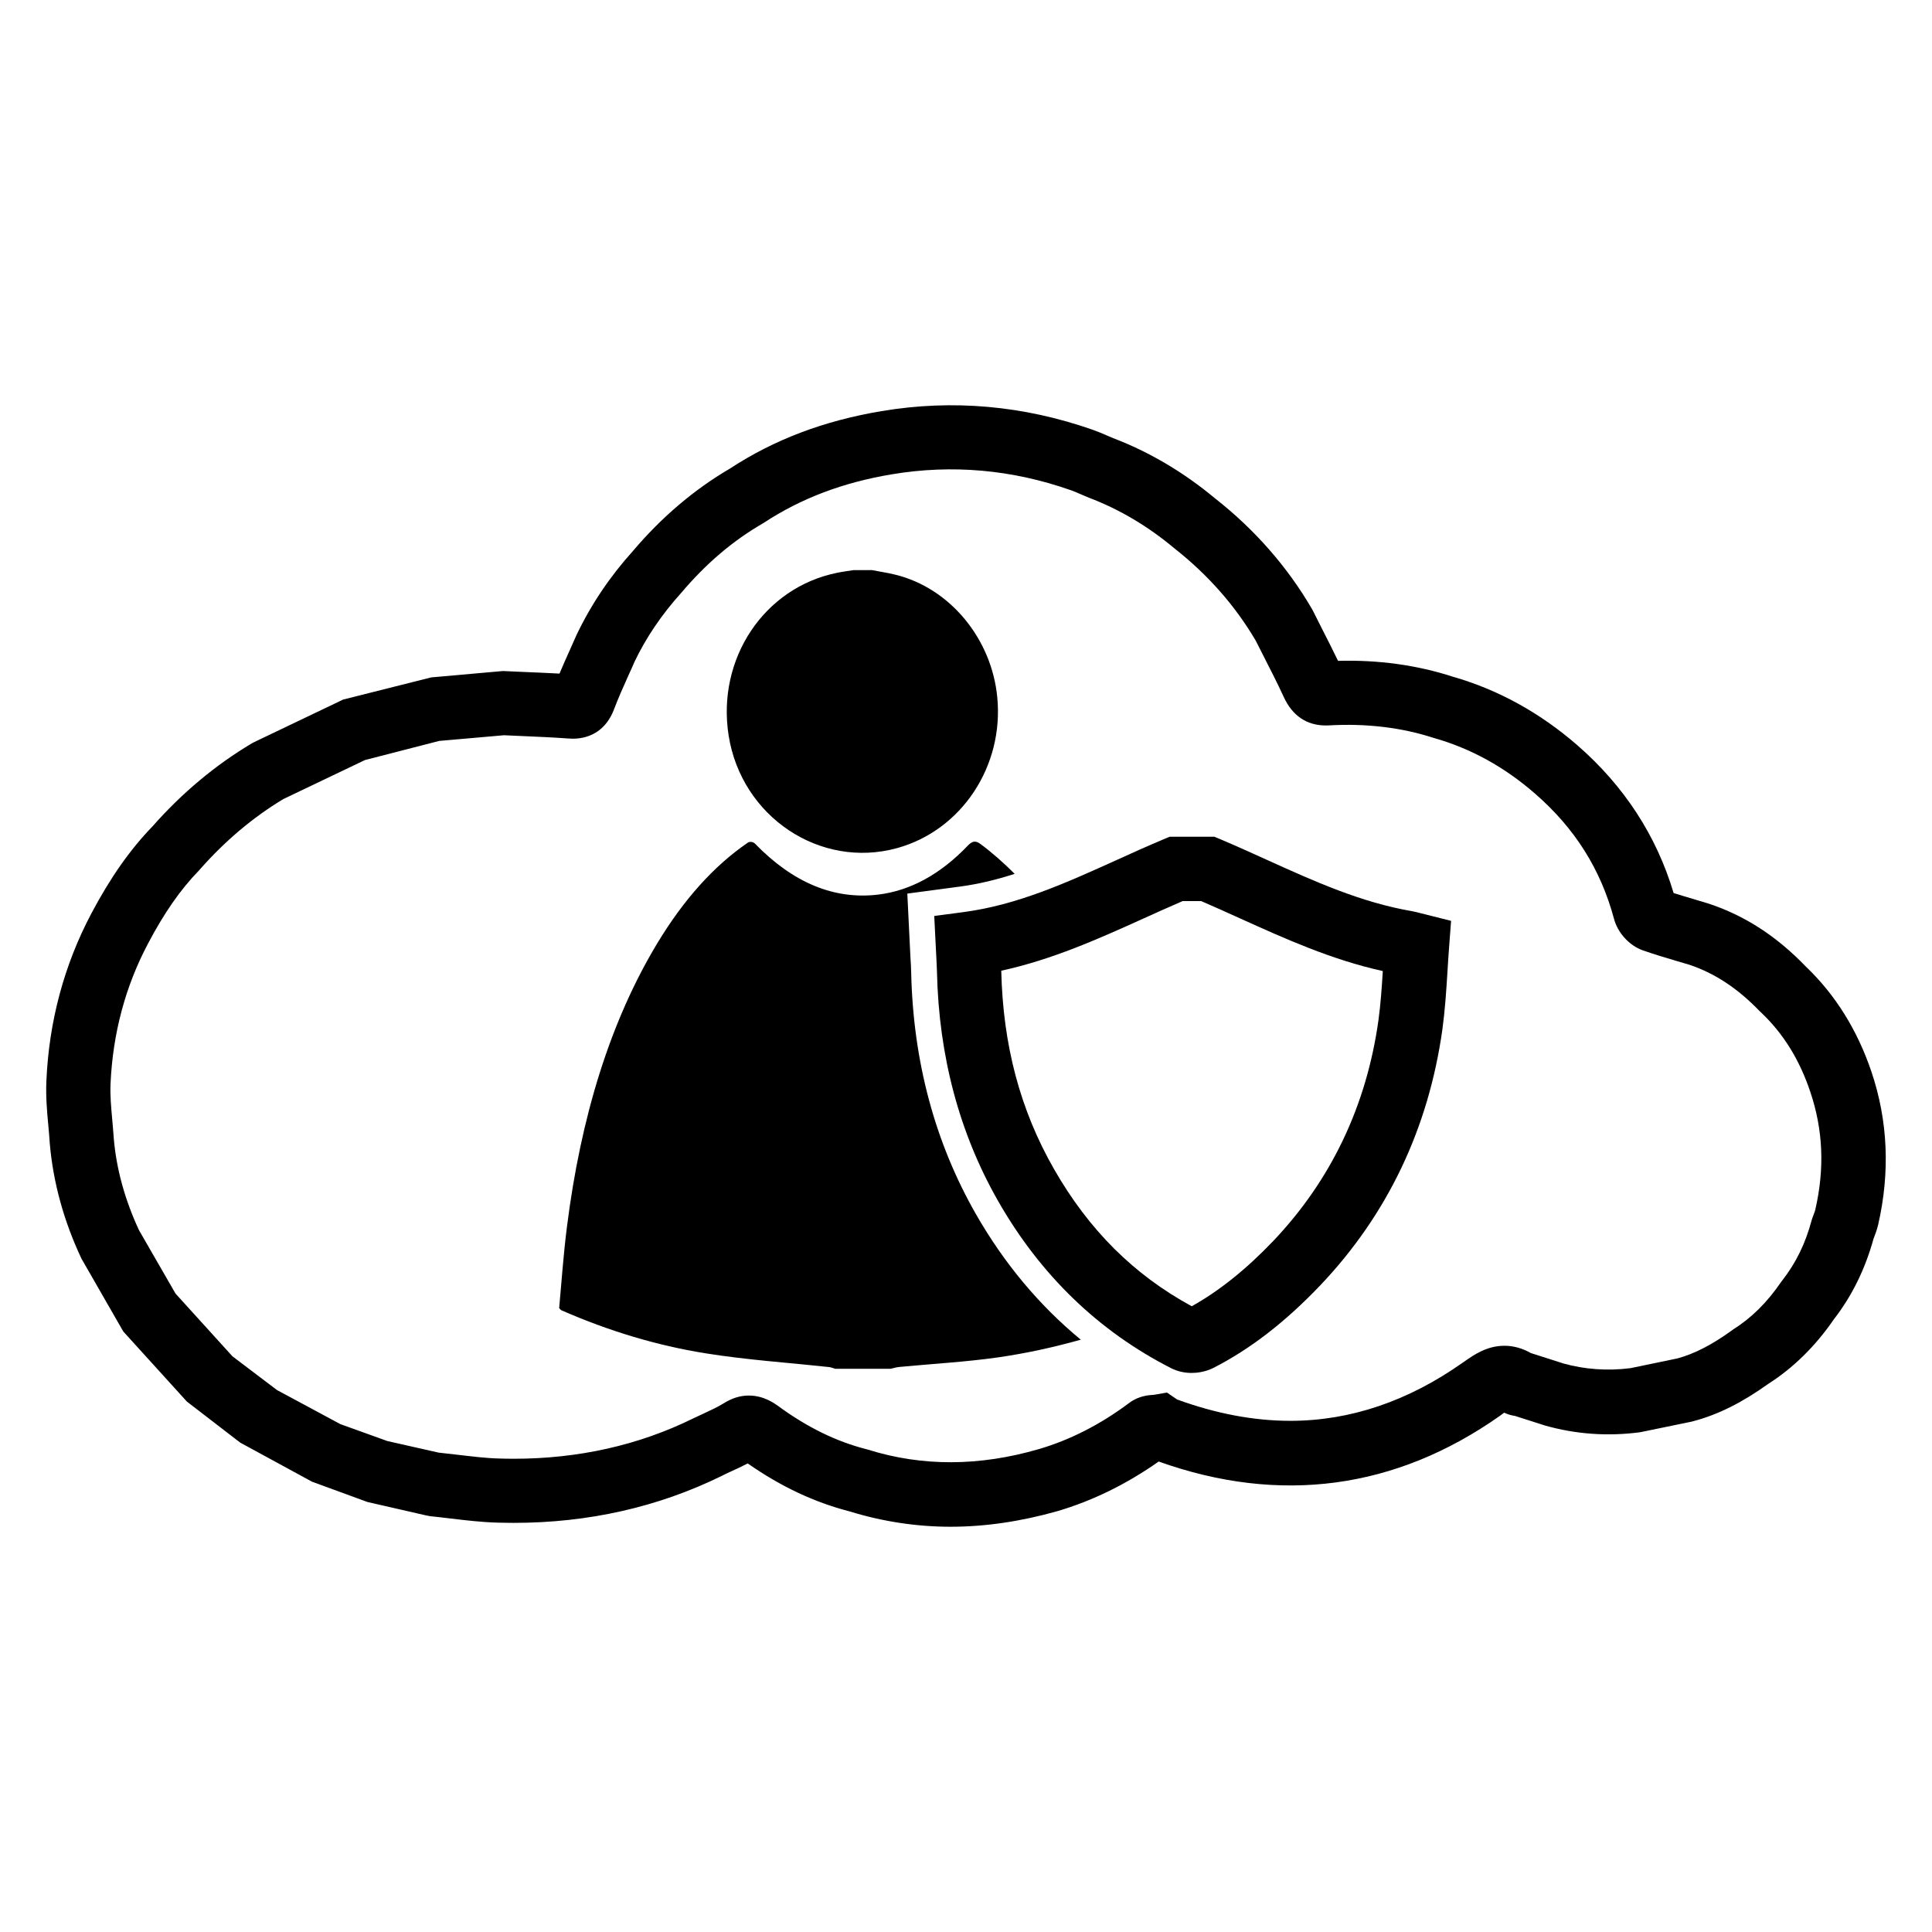
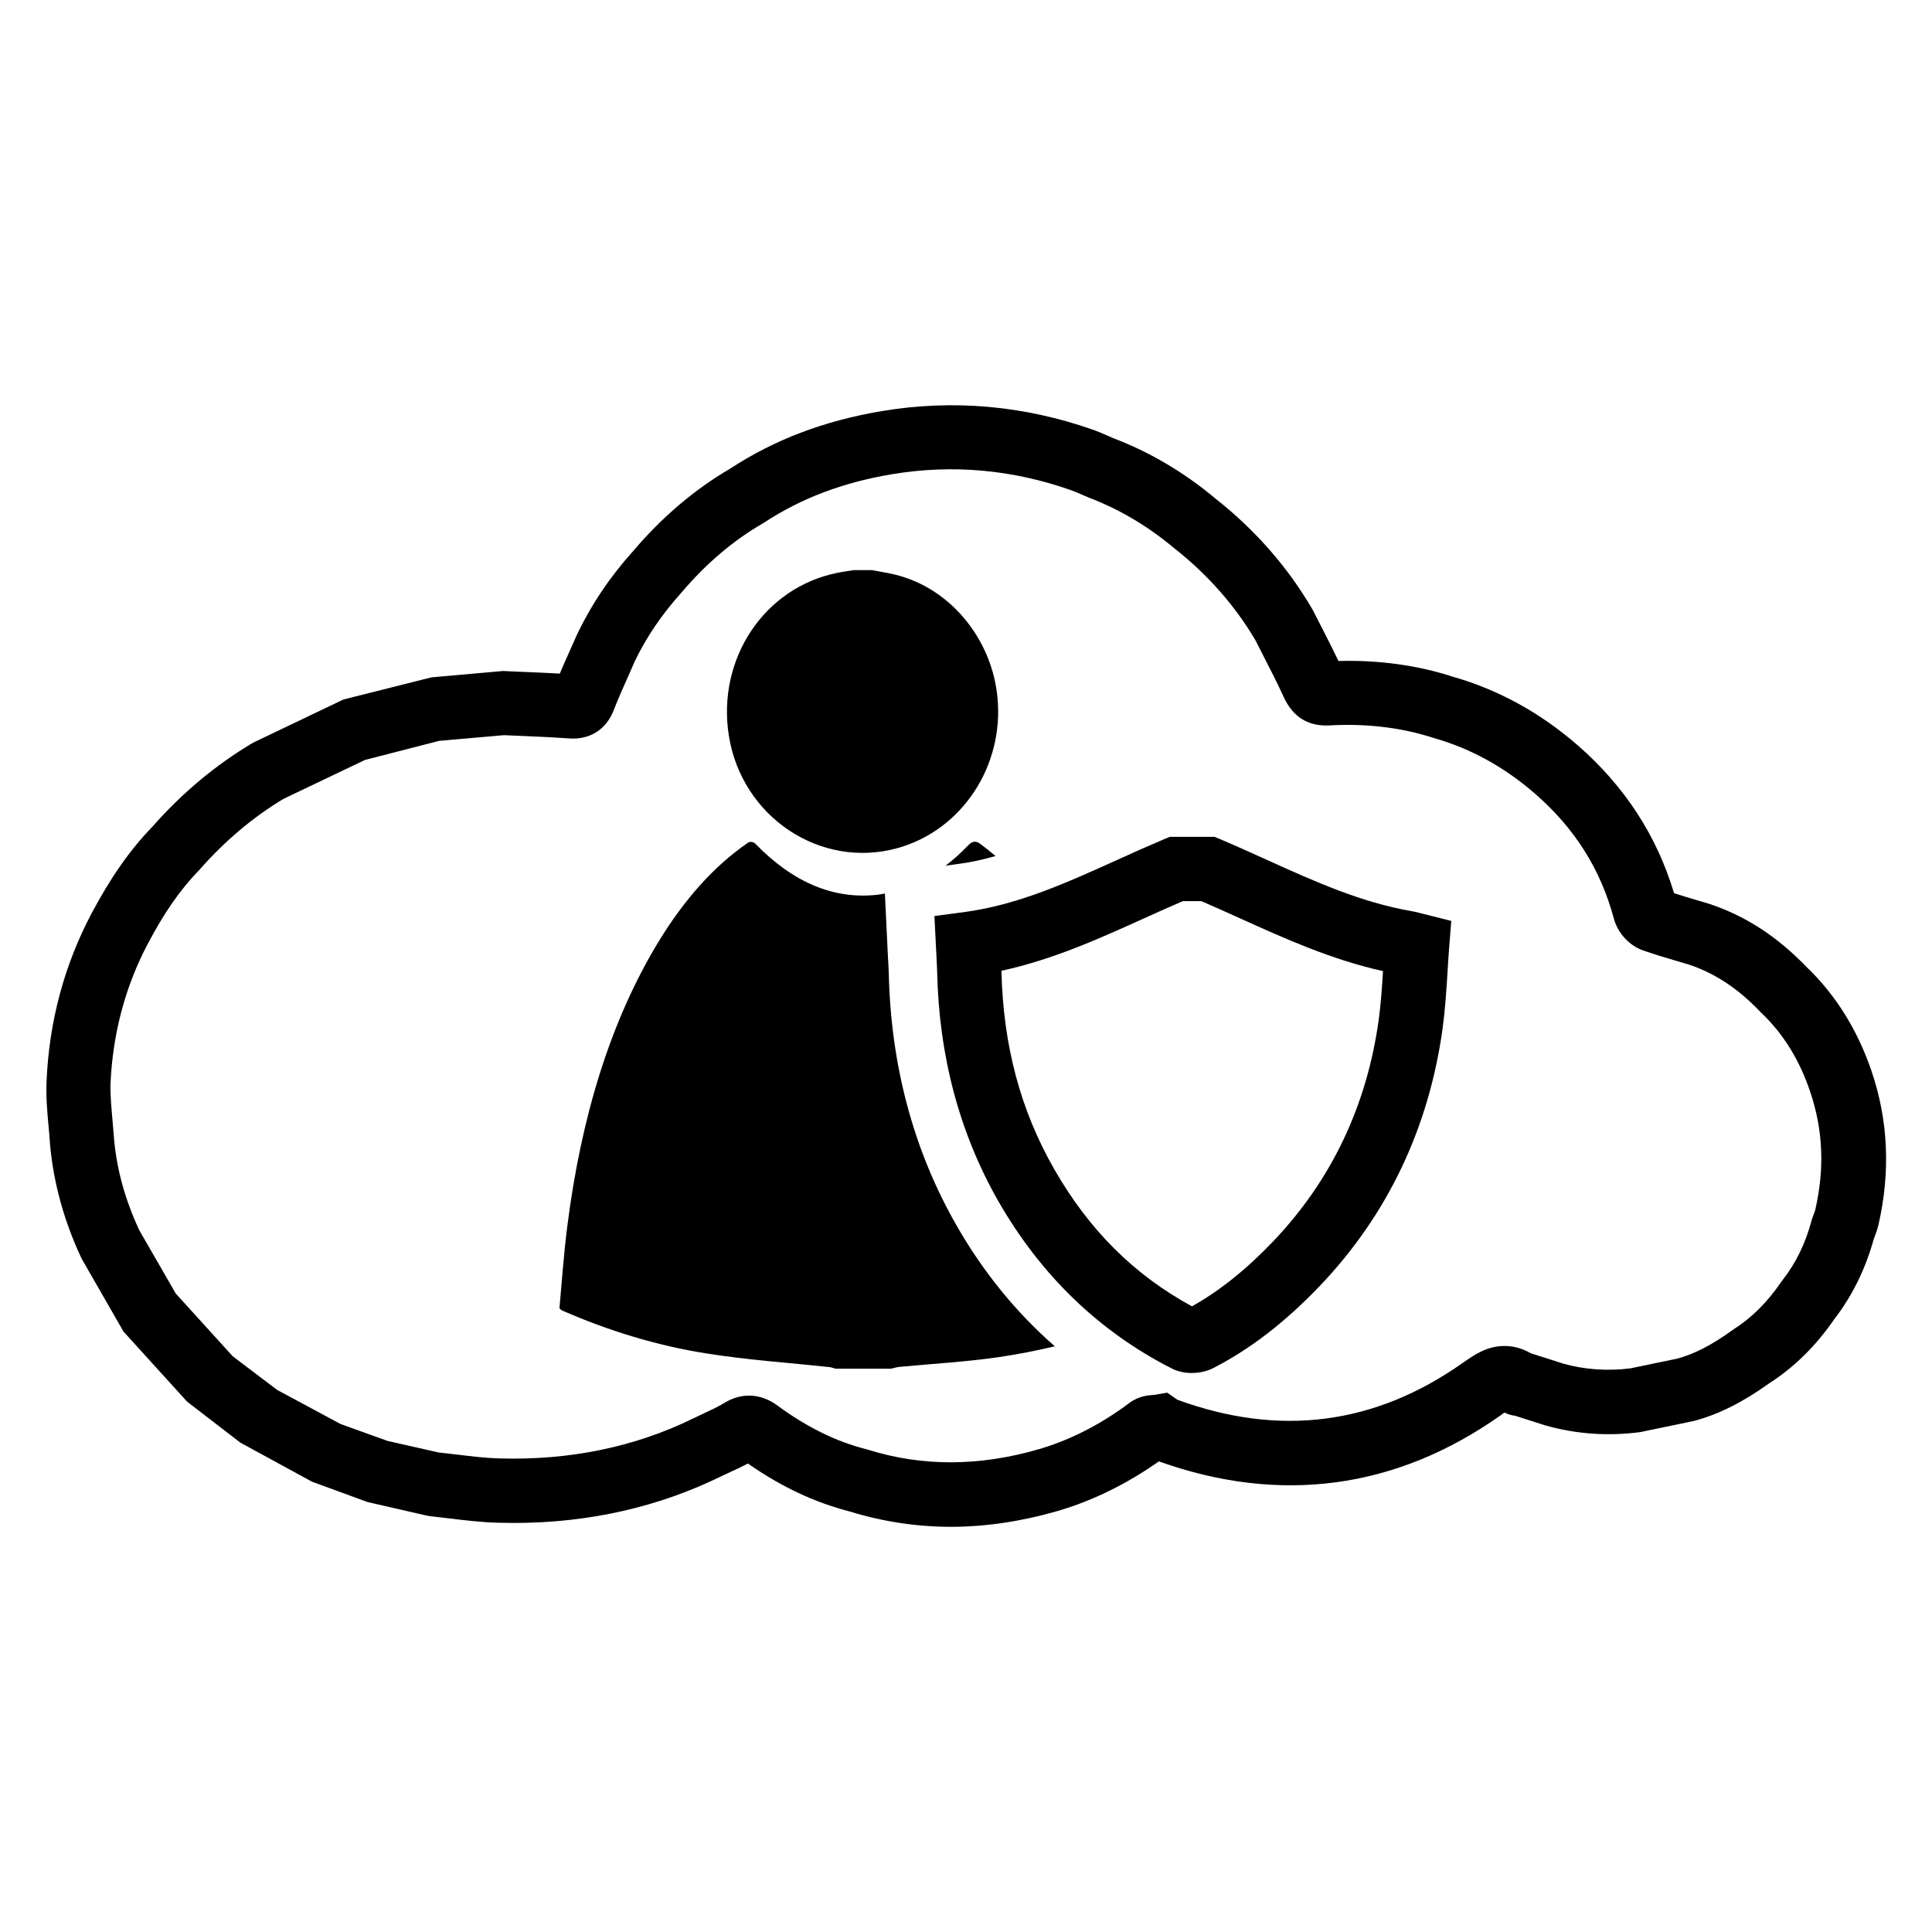
- <svg xmlns="http://www.w3.org/2000/svg" version="1.1" id="Layer_1" x="0px" y="0px" width="170.08px" height="170.08px" viewBox="0 0 170.08 170.08" enable-background="new 0 0 170.08 170.08" xml:space="preserve">
-   <path d="M83.684,134.404c-3.01,0-6.01-0.46-8.9-1.354c-3.1-0.8-6.04-2.18-8.96-4.22c-0.5,0.261-0.99,0.49-1.48,0.71  c-0.28,0.131-0.55,0.25-0.82,0.394c-5.57,2.737-11.73,4.129-18.3,4.129l0,0c-0.48,0-0.96-0.013-1.44-0.021  c-1.43-0.04-2.82-0.21-4.17-0.369c-0.58-0.067-1.16-0.141-1.74-0.199l-0.34-0.062l-5.19-1.188l-4.88-1.788l-6.32-3.44l-4.69-3.61  l-5.6-6.17l-3.68-6.409c-1.55-3.287-2.49-6.697-2.79-10.117c-0.04-0.58-0.08-1.104-0.13-1.61c-0.12-1.261-0.23-2.56-0.17-3.931  c0.23-5.239,1.56-10.189,3.94-14.699c1.68-3.17,3.39-5.62,5.4-7.7c2.6-2.95,5.55-5.41,8.76-7.319l0.23-0.119l7.8-3.729l7.75-1.95  l6.31-0.561l1.78,0.08c1.05,0.041,2.12,0.091,3.2,0.147c0.3-0.72,0.62-1.43,0.93-2.119c0.19-0.421,0.37-0.841,0.56-1.261  c1.29-2.71,2.96-5.18,4.99-7.43c2.5-2.95,5.38-5.4,8.51-7.23c3.91-2.56,8.29-4.22,13.36-5.066c6.25-1.054,12.509-0.49,18.589,1.64  c0.45,0.16,0.88,0.34,1.312,0.53l0.488,0.209c3.19,1.211,6.24,3.021,8.99,5.317c3.479,2.73,6.37,6.03,8.53,9.75l0.08,0.15  c0.24,0.47,0.479,0.939,0.709,1.41c0.5,0.97,1,1.97,1.49,2.979c3.521-0.101,6.961,0.369,10.12,1.399  c3.979,1.14,7.659,3.17,10.949,6.03c4.11,3.58,6.96,7.946,8.472,13.01c0.629,0.199,1.278,0.39,1.948,0.59l1.131,0.34  c3.209,1.063,5.989,2.87,8.569,5.551c2.58,2.459,4.521,5.569,5.76,9.229c1.46,4.31,1.66,8.84,0.602,13.479  c-0.102,0.422-0.23,0.78-0.34,1.063l-0.07,0.18c-0.73,2.66-1.9,5.04-3.49,7.09c-1.62,2.36-3.561,4.271-5.77,5.683  c-2.32,1.66-4.42,2.711-6.61,3.291l-0.149,0.039l-4.521,0.931c-2.841,0.38-5.67,0.18-8.38-0.59l-2.631-0.841  c-0.34-0.051-0.66-0.143-0.959-0.289c-0.09,0.06-0.182,0.119-0.25,0.18l-0.121,0.09c-9.17,6.472-19.379,7.84-30.049,4.03  c-2.841,2-5.83,3.46-8.92,4.37C89.894,133.935,86.743,134.404,83.684,134.404z M65.924,122.854c1.31,0,2.25,0.688,2.56,0.907  c2.58,1.893,5.12,3.132,7.77,3.813l0.15,0.04c4.78,1.5,9.83,1.479,15.07-0.051c2.729-0.802,5.399-2.159,7.94-4.063  c0.84-0.63,1.738-0.688,2.17-0.71l1.148-0.199l0.891,0.609c3.42,1.25,6.771,1.88,9.971,1.88c5.25,0,10.358-1.72,15.17-5.12  l0.119-0.08c0.841-0.59,1.99-1.408,3.561-1.408c0.8,0,1.58,0.222,2.32,0.642l2.88,0.92c1.81,0.51,3.85,0.67,5.89,0.41l4.142-0.86  c1.5-0.409,3.01-1.188,4.75-2.438l0.14-0.103c1.63-1.027,3.01-2.397,4.239-4.199l0.111-0.147c1.188-1.521,2.028-3.24,2.568-5.271  l0.061-0.188c0.051-0.142,0.101-0.271,0.149-0.41c0.04-0.11,0.09-0.21,0.109-0.32c0.841-3.646,0.689-7.05-0.439-10.396  c-0.96-2.854-2.38-5.131-4.34-6.99l-0.1-0.09c-1.94-2.021-3.972-3.36-6.23-4.11l-1.02-0.3c-0.99-0.29-2.021-0.6-3.051-0.96  c-1.189-0.42-2.21-1.54-2.539-2.78c-1.171-4.356-3.44-7.97-6.961-11.026c-2.671-2.33-5.641-3.961-8.83-4.871l-0.101-0.029  c-2.82-0.92-5.938-1.28-9.149-1.1c-0.109,0.01-0.209,0.01-0.311,0.01c-1.7,0-2.96-0.854-3.72-2.51  c-0.551-1.201-1.15-2.371-1.78-3.604c-0.229-0.45-0.46-0.91-0.689-1.357c-1.801-3.07-4.209-5.803-7.17-8.133  c-2.33-1.947-4.83-3.43-7.511-4.447c-0.278-0.109-0.47-0.199-0.66-0.279c-0.31-0.131-0.608-0.271-0.93-0.381  c-5.17-1.819-10.459-2.289-15.77-1.399c-4.31,0.722-7.99,2.12-11.25,4.261l-0.13,0.079c-2.64,1.53-4.979,3.53-7.16,6.104  c-1.72,1.91-3.08,3.92-4.1,6.05c-0.15,0.35-0.34,0.78-0.54,1.21c-0.47,1.05-0.91,2.029-1.29,3.04c-0.63,1.63-1.92,2.53-3.62,2.53  c-0.13,0-0.28-0.013-0.43-0.021c-1.39-0.101-2.82-0.16-4.2-0.22l-1.42-0.063l-5.7,0.5l-6.53,1.682l-7.18,3.431  c-2.68,1.61-5.14,3.69-7.34,6.181l-0.09,0.103c-1.64,1.688-3.07,3.74-4.5,6.459c-1.99,3.76-3.09,7.898-3.29,12.3  c-0.05,1.021,0.05,2.08,0.15,3.199c0.05,0.57,0.1,1.131,0.14,1.701c0.23,2.646,0.98,5.369,2.22,8.026l3.21,5.57l5.01,5.521  l3.92,2.971l5.58,3l4.14,1.49l4.52,1.02c0.56,0.063,1.11,0.13,1.67,0.189c1.28,0.147,2.48,0.301,3.66,0.329  c0.42,0.011,0.85,0.021,1.27,0.021l0,0c5.69,0,11.01-1.189,15.8-3.55c0.31-0.15,0.63-0.301,0.94-0.44  c0.62-0.289,1.21-0.56,1.71-0.869C64.424,123.084,65.154,122.854,65.924,122.854z" />
-   <path d="M85.903,106.864c-3.6-6.301-5.52-13.45-5.689-21.271c-0.01-0.397-0.03-0.8-0.06-1.237l-0.05-0.99l-0.23-4.7l4.65-0.62  c1.629-0.22,3.219-0.606,4.799-1.119c-0.96-0.961-1.96-1.851-3.029-2.641c-0.399-0.29-0.689-0.26-1.069,0.13  c-2.43,2.55-5.09,4-7.93,4.34c-3.88,0.46-7.49-1.05-10.83-4.486c-0.17-0.173-0.48-0.214-0.66-0.07c-2.97,2.04-5.6,4.979-7.9,8.77  c-4.19,6.919-6.78,15.38-8,25.07c-0.3,2.37-0.47,4.79-0.68,7.12c0.14,0.14,0.16,0.18,0.2,0.188c4.17,1.83,8.41,3.103,12.69,3.789  c3.62,0.58,7.25,0.82,10.88,1.211c0.17,0.021,0.35,0.093,0.52,0.149h4.88c0.26-0.05,0.52-0.14,0.78-0.16  c2.89-0.28,5.78-0.43,8.67-0.84c2.449-0.352,4.879-0.88,7.3-1.561C91.493,114.925,88.394,111.223,85.903,106.864z" />
-   <path d="M76.684,50.175c0.71,0.142,1.44,0.239,2.15,0.42c4.82,1.189,8.469,5.659,8.959,10.789c0.59,6.054-3.129,11.711-8.83,13.28  c-6.76,1.86-13.69-2.75-14.82-9.92c-1.06-6.75,3.12-13.021,9.55-14.319c0.48-0.101,0.97-0.157,1.45-0.237h1.54L76.684,50.175  L76.684,50.175z" />
-   <path d="M104.903,120.864c-0.648,0-1.26-0.144-1.79-0.41c-6.39-3.25-11.52-8.2-15.239-14.71c-3.41-5.97-5.229-12.76-5.39-20.2  c-0.01-0.429-0.04-0.856-0.06-1.339l-0.18-3.57l2.58-0.34c4.74-0.63,9-2.56,13.511-4.6c1.358-0.62,2.719-1.23,4.1-1.813l0.529-0.22  h3.939l0.53,0.22c1.35,0.57,2.68,1.17,4.021,1.78c4.301,1.95,8.369,3.78,12.84,4.55c0.26,0.051,0.489,0.103,0.779,0.183l2.67,0.67  l-0.18,2.391c-0.05,0.71-0.101,1.41-0.14,2.12c-0.102,1.63-0.211,3.31-0.44,5.01c-1.22,8.75-4.84,16.341-10.76,22.57  c-3.06,3.21-6.14,5.6-9.431,7.28C106.073,120.784,105.374,120.864,104.903,120.864z M88.144,85.455  c0.149,6.562,1.67,12.271,4.649,17.47c3.061,5.353,7.029,9.302,12.121,12.069c2.448-1.37,4.799-3.26,7.188-5.76  c5.08-5.354,8.199-11.893,9.25-19.44c0.189-1.397,0.29-2.817,0.38-4.309c-4.53-1-8.64-2.86-12.62-4.66  c-1.12-0.511-2.239-1.011-3.37-1.5h-1.63c-1.149,0.5-2.3,1.01-3.438,1.53C96.713,82.644,92.653,84.473,88.144,85.455z" />
+ <svg xmlns="http://www.w3.org/2000/svg" version="1.1" id="Layer_1" x="0px" y="0px" width="170.08px" height="170.08px" viewBox="0 0 170.08 170.08" style="enable-background:new 0 0 170.08 170.08;" xml:space="preserve">
+   <path d="M83.7,134.41c-3.01,0-6.01-0.46-8.9-1.35c-3.1-0.8-6.03-2.18-8.96-4.22c-0.5,0.26-1,0.5-1.49,0.72  c-0.27,0.13-0.54,0.25-0.81,0.38c-5.57,2.74-11.73,4.13-18.3,4.13c0,0,0,0,0,0c-0.48,0-0.96-0.01-1.44-0.02  c-1.44-0.04-2.83-0.21-4.18-0.37c-0.58-0.07-1.15-0.14-1.73-0.2l-0.34-0.06l-5.19-1.19l-4.89-1.79L21.16,127l-4.69-3.61l-5.6-6.17  l-3.68-6.41c-1.55-3.29-2.49-6.7-2.79-10.12c-0.04-0.58-0.08-1.1-0.13-1.61c-0.12-1.26-0.23-2.56-0.17-3.93  c0.23-5.24,1.56-10.19,3.94-14.7c1.68-3.17,3.39-5.63,5.4-7.7c2.6-2.95,5.55-5.41,8.76-7.32l0.23-0.12l7.8-3.73l7.75-1.95l6.3-0.56  l1.79,0.08c1.05,0.04,2.13,0.09,3.21,0.15c0.3-0.72,0.62-1.43,0.93-2.12c0.19-0.42,0.37-0.84,0.56-1.26  c1.29-2.71,2.96-5.19,4.99-7.43c2.5-2.95,5.38-5.4,8.51-7.23c3.91-2.56,8.29-4.22,13.36-5.07c6.25-1.05,12.52-0.49,18.59,1.64  c0.45,0.16,0.88,0.35,1.32,0.54l0.48,0.21c3.19,1.21,6.24,3.01,8.99,5.32c3.48,2.74,6.37,6.04,8.53,9.75l0.08,0.15l0.71,1.39  c0.5,0.97,1.01,1.98,1.5,3c3.52-0.1,6.96,0.37,10.12,1.4c3.98,1.14,7.67,3.17,10.95,6.03c4.11,3.58,6.96,7.95,8.47,13.01  c0.64,0.21,1.29,0.4,1.96,0.6l1.11,0.33c3.21,1.06,5.99,2.87,8.57,5.54c2.58,2.46,4.52,5.57,5.76,9.23  c1.46,4.31,1.66,8.84,0.6,13.48c-0.1,0.42-0.23,0.78-0.34,1.06l-0.07,0.18c-0.73,2.65-1.9,5.04-3.49,7.09  c-1.62,2.36-3.56,4.26-5.77,5.67c-2.32,1.66-4.42,2.71-6.61,3.29l-0.15,0.03l-4.53,0.94c-2.84,0.38-5.67,0.18-8.38-0.59l-2.63-0.84  c-0.35-0.05-0.67-0.14-0.96-0.29c-0.09,0.06-0.18,0.12-0.25,0.18l-0.12,0.09c-9.17,6.47-19.38,7.84-30.05,4.03  c-2.84,2-5.84,3.47-8.92,4.37C89.91,133.94,86.76,134.41,83.7,134.41z M65.94,122.86c1.32,0,2.26,0.69,2.56,0.92  c2.58,1.88,5.12,3.13,7.76,3.8l0.15,0.04c4.78,1.5,9.82,1.48,15.07-0.05c2.73-0.8,5.4-2.16,7.94-4.06c0.83-0.63,1.73-0.69,2.16-0.71  l1.17-0.2l0.89,0.62c8.98,3.29,17.38,2.23,25.13-3.24l0.12-0.08c0.84-0.59,1.99-1.41,3.55-1.41c0.8,0,1.58,0.21,2.31,0.64l2.89,0.92  c1.8,0.51,3.85,0.67,5.89,0.41l4.14-0.86c1.5-0.41,3.01-1.19,4.75-2.44l0.14-0.1c1.63-1.03,3.01-2.4,4.24-4.2l0.11-0.15  c1.19-1.52,2.03-3.24,2.57-5.27l0.06-0.19c0.05-0.14,0.1-0.27,0.15-0.41c0.04-0.11,0.09-0.21,0.11-0.32  c0.84-3.65,0.69-7.05-0.44-10.4c-0.96-2.85-2.38-5.13-4.34-6.99l-0.1-0.1c-1.93-2.02-3.97-3.36-6.23-4.11l-1.01-0.3  c-1-0.29-2.03-0.6-3.06-0.96c-1.19-0.42-2.21-1.53-2.54-2.77c-1.17-4.36-3.44-7.97-6.96-11.03c-2.67-2.32-5.64-3.96-8.83-4.87  l-0.1-0.03c-2.82-0.92-5.94-1.28-9.15-1.1c-1.87,0.1-3.22-0.73-4.03-2.5c-0.55-1.2-1.15-2.38-1.79-3.62l-0.68-1.34  c-1.8-3.07-4.21-5.81-7.17-8.14c-2.33-1.95-4.83-3.43-7.51-4.45l-0.65-0.28c-0.31-0.13-0.62-0.27-0.93-0.38  c-5.17-1.82-10.46-2.29-15.77-1.4c-4.31,0.72-7.99,2.12-11.25,4.26l-0.13,0.08c-2.63,1.53-4.98,3.53-7.16,6.1  c-1.72,1.91-3.08,3.92-4.1,6.05c-0.15,0.35-0.34,0.78-0.53,1.21c-0.47,1.05-0.91,2.03-1.3,3.04c-0.63,1.63-1.92,2.53-3.62,2.53  c-0.13,0-0.28-0.01-0.43-0.02c-1.39-0.1-2.82-0.16-4.21-0.22l-1.42-0.06l-5.7,0.5l-6.53,1.68l-7.18,3.43  c-2.68,1.61-5.14,3.69-7.34,6.18l-0.09,0.1c-1.64,1.69-3.07,3.74-4.5,6.46c-1.99,3.76-3.09,7.9-3.29,12.3  C9.7,96.39,9.8,97.45,9.9,98.57c0.05,0.57,0.1,1.13,0.14,1.7c0.24,2.69,0.97,5.34,2.22,8.03l3.21,5.57l5.01,5.52l3.92,2.97l5.58,3  l4.14,1.49l4.52,1.02c0.55,0.06,1.11,0.13,1.66,0.19c1.28,0.15,2.49,0.3,3.67,0.33c6.15,0.18,11.93-1,17.07-3.53  c0.31-0.15,0.62-0.29,0.93-0.44c0.63-0.29,1.22-0.57,1.72-0.87C64.44,123.08,65.18,122.86,65.94,122.86z" />
+   <path style="fill-rule:evenodd;clip-rule:evenodd;" d="M87.64,75.36c-0.44-0.37-0.88-0.73-1.34-1.07c-0.4-0.29-0.69-0.26-1.07,0.13  c-0.65,0.68-1.31,1.27-1.99,1.79l1.02-0.14C85.4,75.93,86.52,75.68,87.64,75.36z M84.19,107.85c-3.77-6.59-5.77-14.06-5.95-22.21  c-0.01-0.38-0.03-0.76-0.06-1.19l-0.05-1l-0.23-4.79c-0.19,0.03-0.39,0.08-0.58,0.1c-3.88,0.46-7.49-1.05-10.83-4.49  c-0.17-0.17-0.48-0.21-0.66-0.07c-2.97,2.04-5.6,4.98-7.9,8.77c-4.19,6.92-6.78,15.38-8,25.07c-0.3,2.37-0.47,4.79-0.68,7.12  c0.14,0.14,0.16,0.18,0.2,0.19c4.17,1.83,8.41,3.11,12.69,3.79c3.62,0.58,7.25,0.82,10.88,1.21c0.17,0.02,0.35,0.09,0.52,0.14h4.88  c0.26-0.05,0.52-0.14,0.78-0.16c2.89-0.28,5.78-0.43,8.67-0.85c1.67-0.24,3.33-0.57,4.99-0.96C89.47,115.56,86.56,112,84.19,107.85z  " />
+   <path style="fill-rule:evenodd;clip-rule:evenodd;" d="M76.7,50.18c0.71,0.14,1.44,0.24,2.15,0.42c4.82,1.19,8.47,5.66,8.96,10.79  c0.59,6.05-3.13,11.71-8.83,13.28c-6.76,1.86-13.69-2.75-14.82-9.92C63.1,58,67.28,51.72,73.71,50.43c0.48-0.1,0.97-0.16,1.45-0.24  H76.7z" />
+   <path d="M104.92,120.87c-0.65,0-1.27-0.14-1.79-0.41c-6.38-3.25-11.51-8.2-15.24-14.71c-3.41-5.97-5.23-12.76-5.39-20.2  c-0.01-0.43-0.04-0.86-0.06-1.34l-0.18-3.57l2.58-0.34c4.74-0.63,9-2.56,13.51-4.6c1.36-0.62,2.73-1.23,4.1-1.81l0.53-0.22h3.94  l0.53,0.22c1.35,0.57,2.68,1.18,4.02,1.78c4.3,1.95,8.37,3.78,12.84,4.55c0.25,0.04,0.48,0.1,0.78,0.18l2.67,0.67l-0.19,2.39  c-0.05,0.71-0.1,1.41-0.14,2.12c-0.1,1.63-0.21,3.31-0.44,5.01c-1.22,8.75-4.84,16.34-10.76,22.57c-3.06,3.21-6.14,5.59-9.43,7.28  C106.1,120.79,105.39,120.87,104.92,120.87z M88.16,85.46c0.15,6.56,1.67,12.27,4.65,17.47c3.06,5.35,7.03,9.3,12.12,12.07  c2.45-1.37,4.81-3.26,7.19-5.76c5.09-5.35,8.2-11.89,9.25-19.44c0.19-1.4,0.29-2.82,0.38-4.31c-4.54-1.01-8.64-2.86-12.62-4.66  c-1.12-0.51-2.24-1.01-3.37-1.5h-1.63c-1.16,0.5-2.3,1.01-3.45,1.53C96.73,82.65,92.67,84.48,88.16,85.46z" />
</svg>
